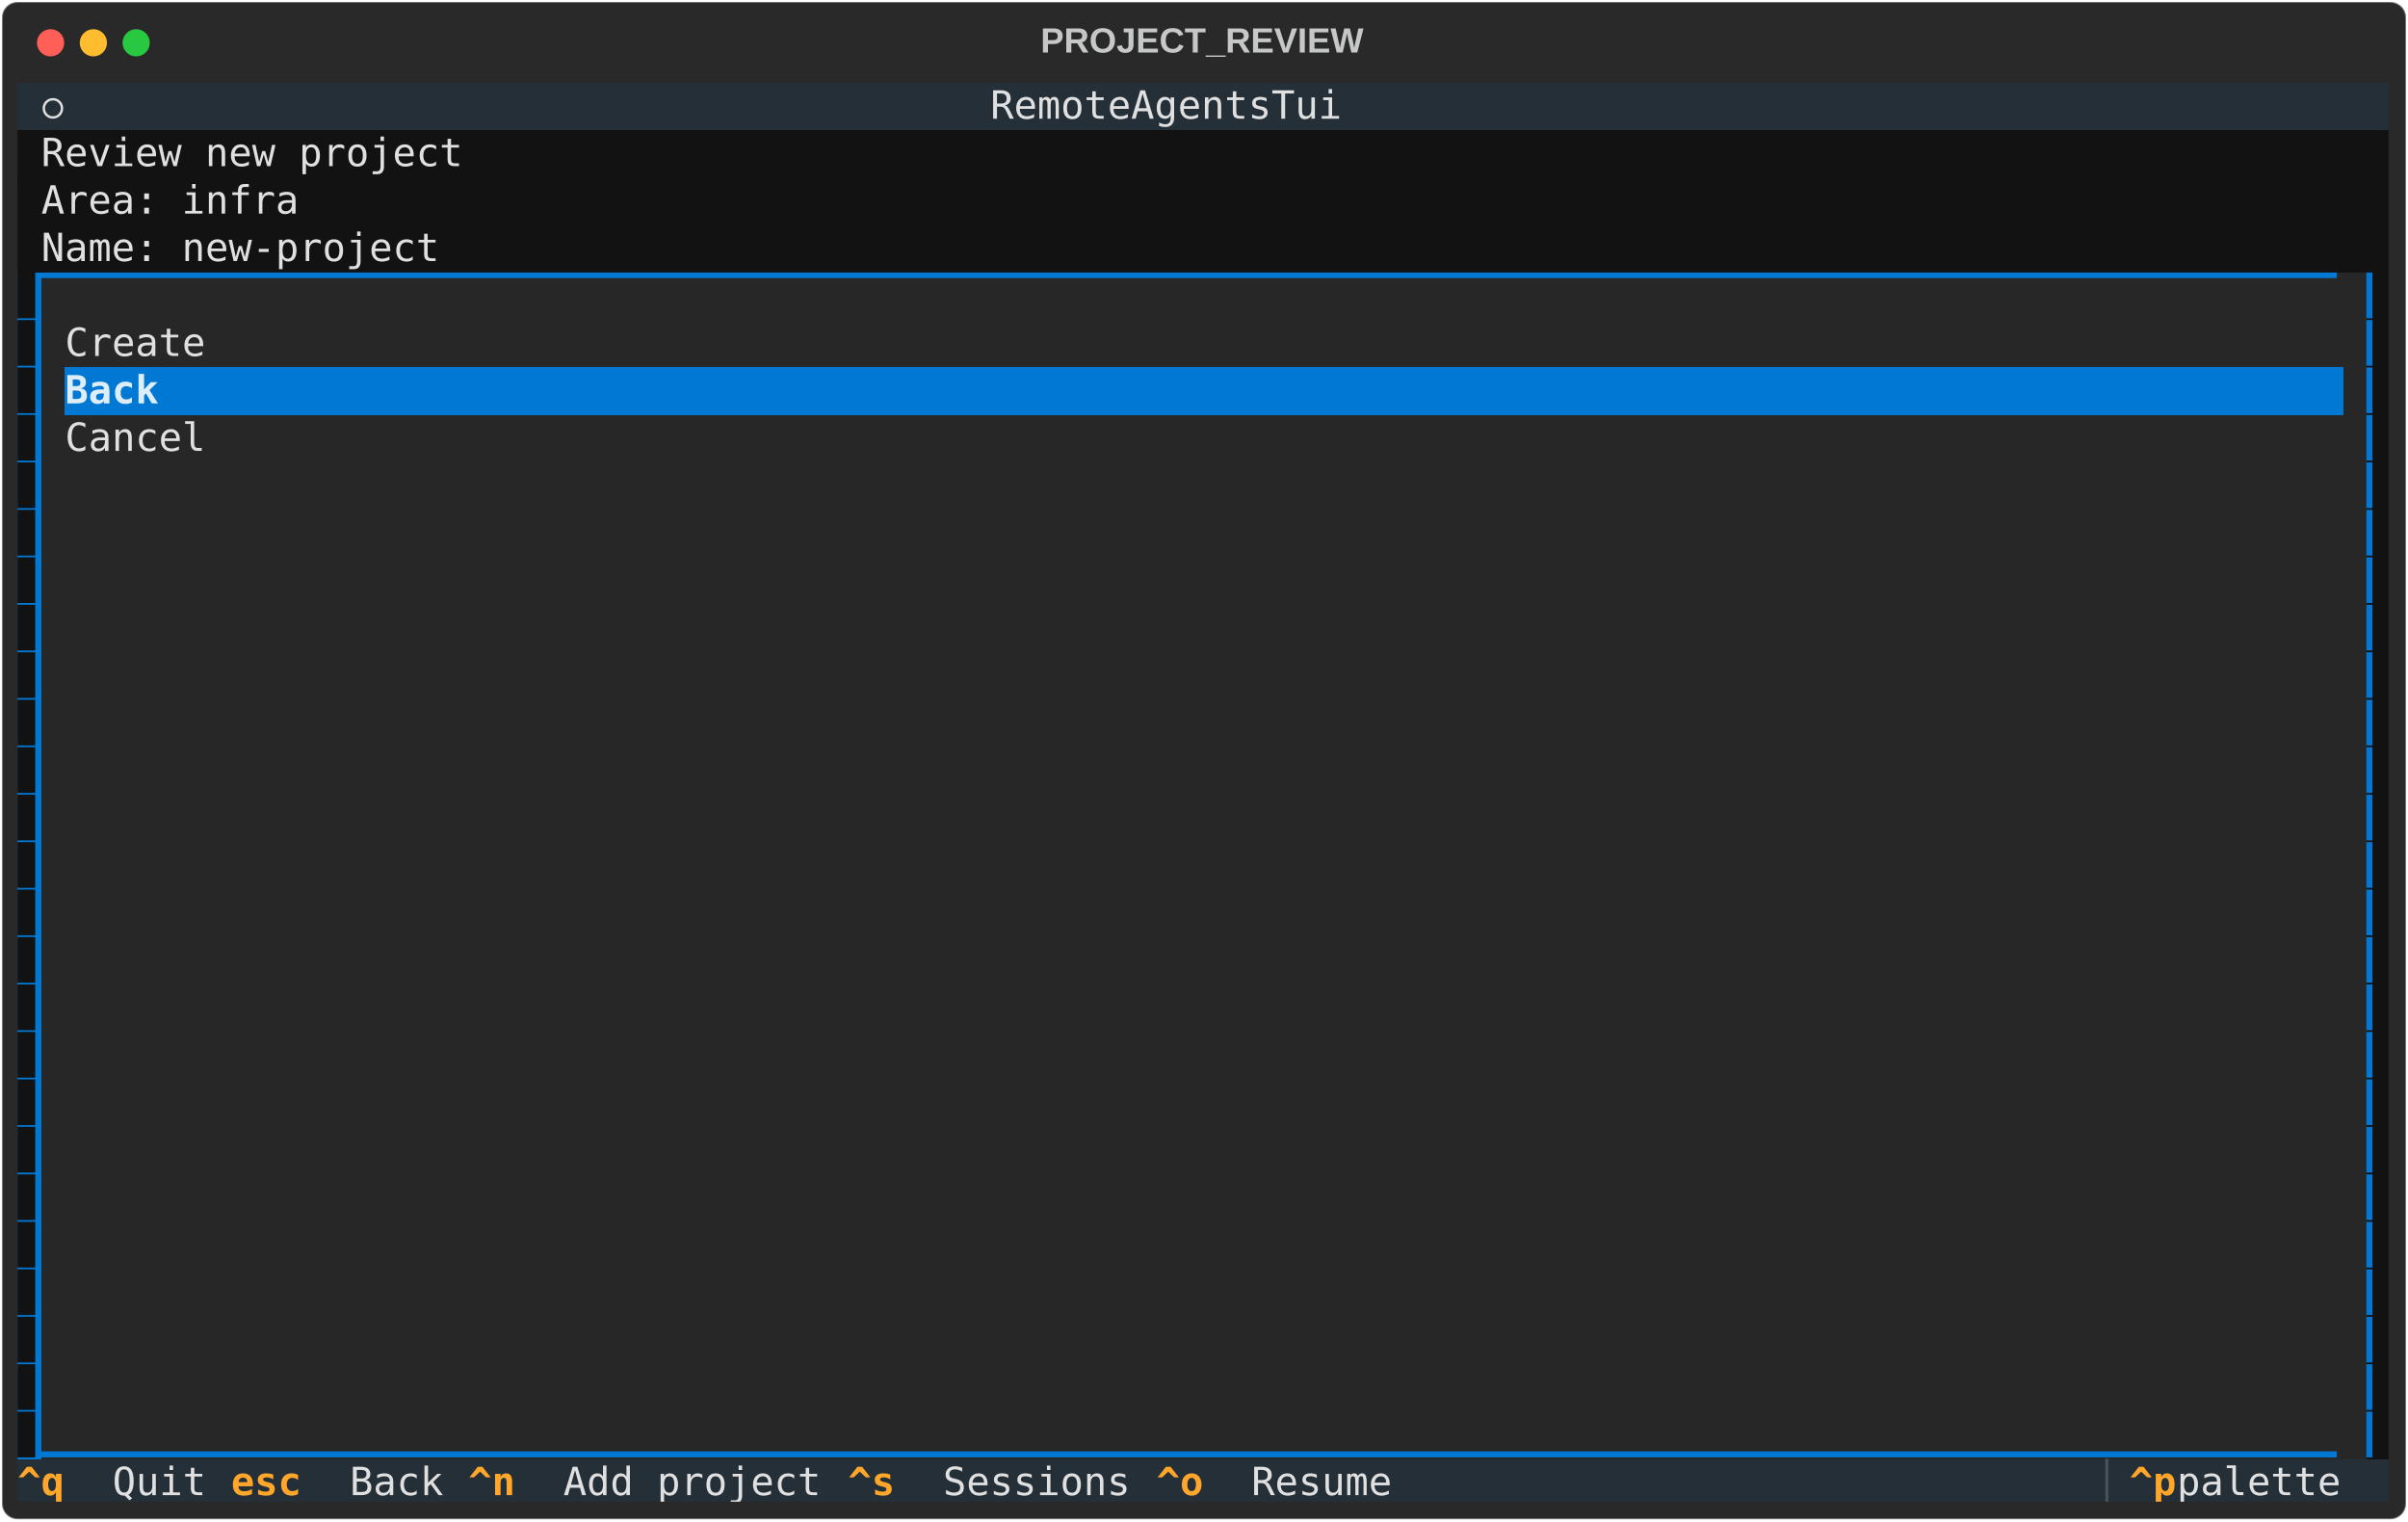
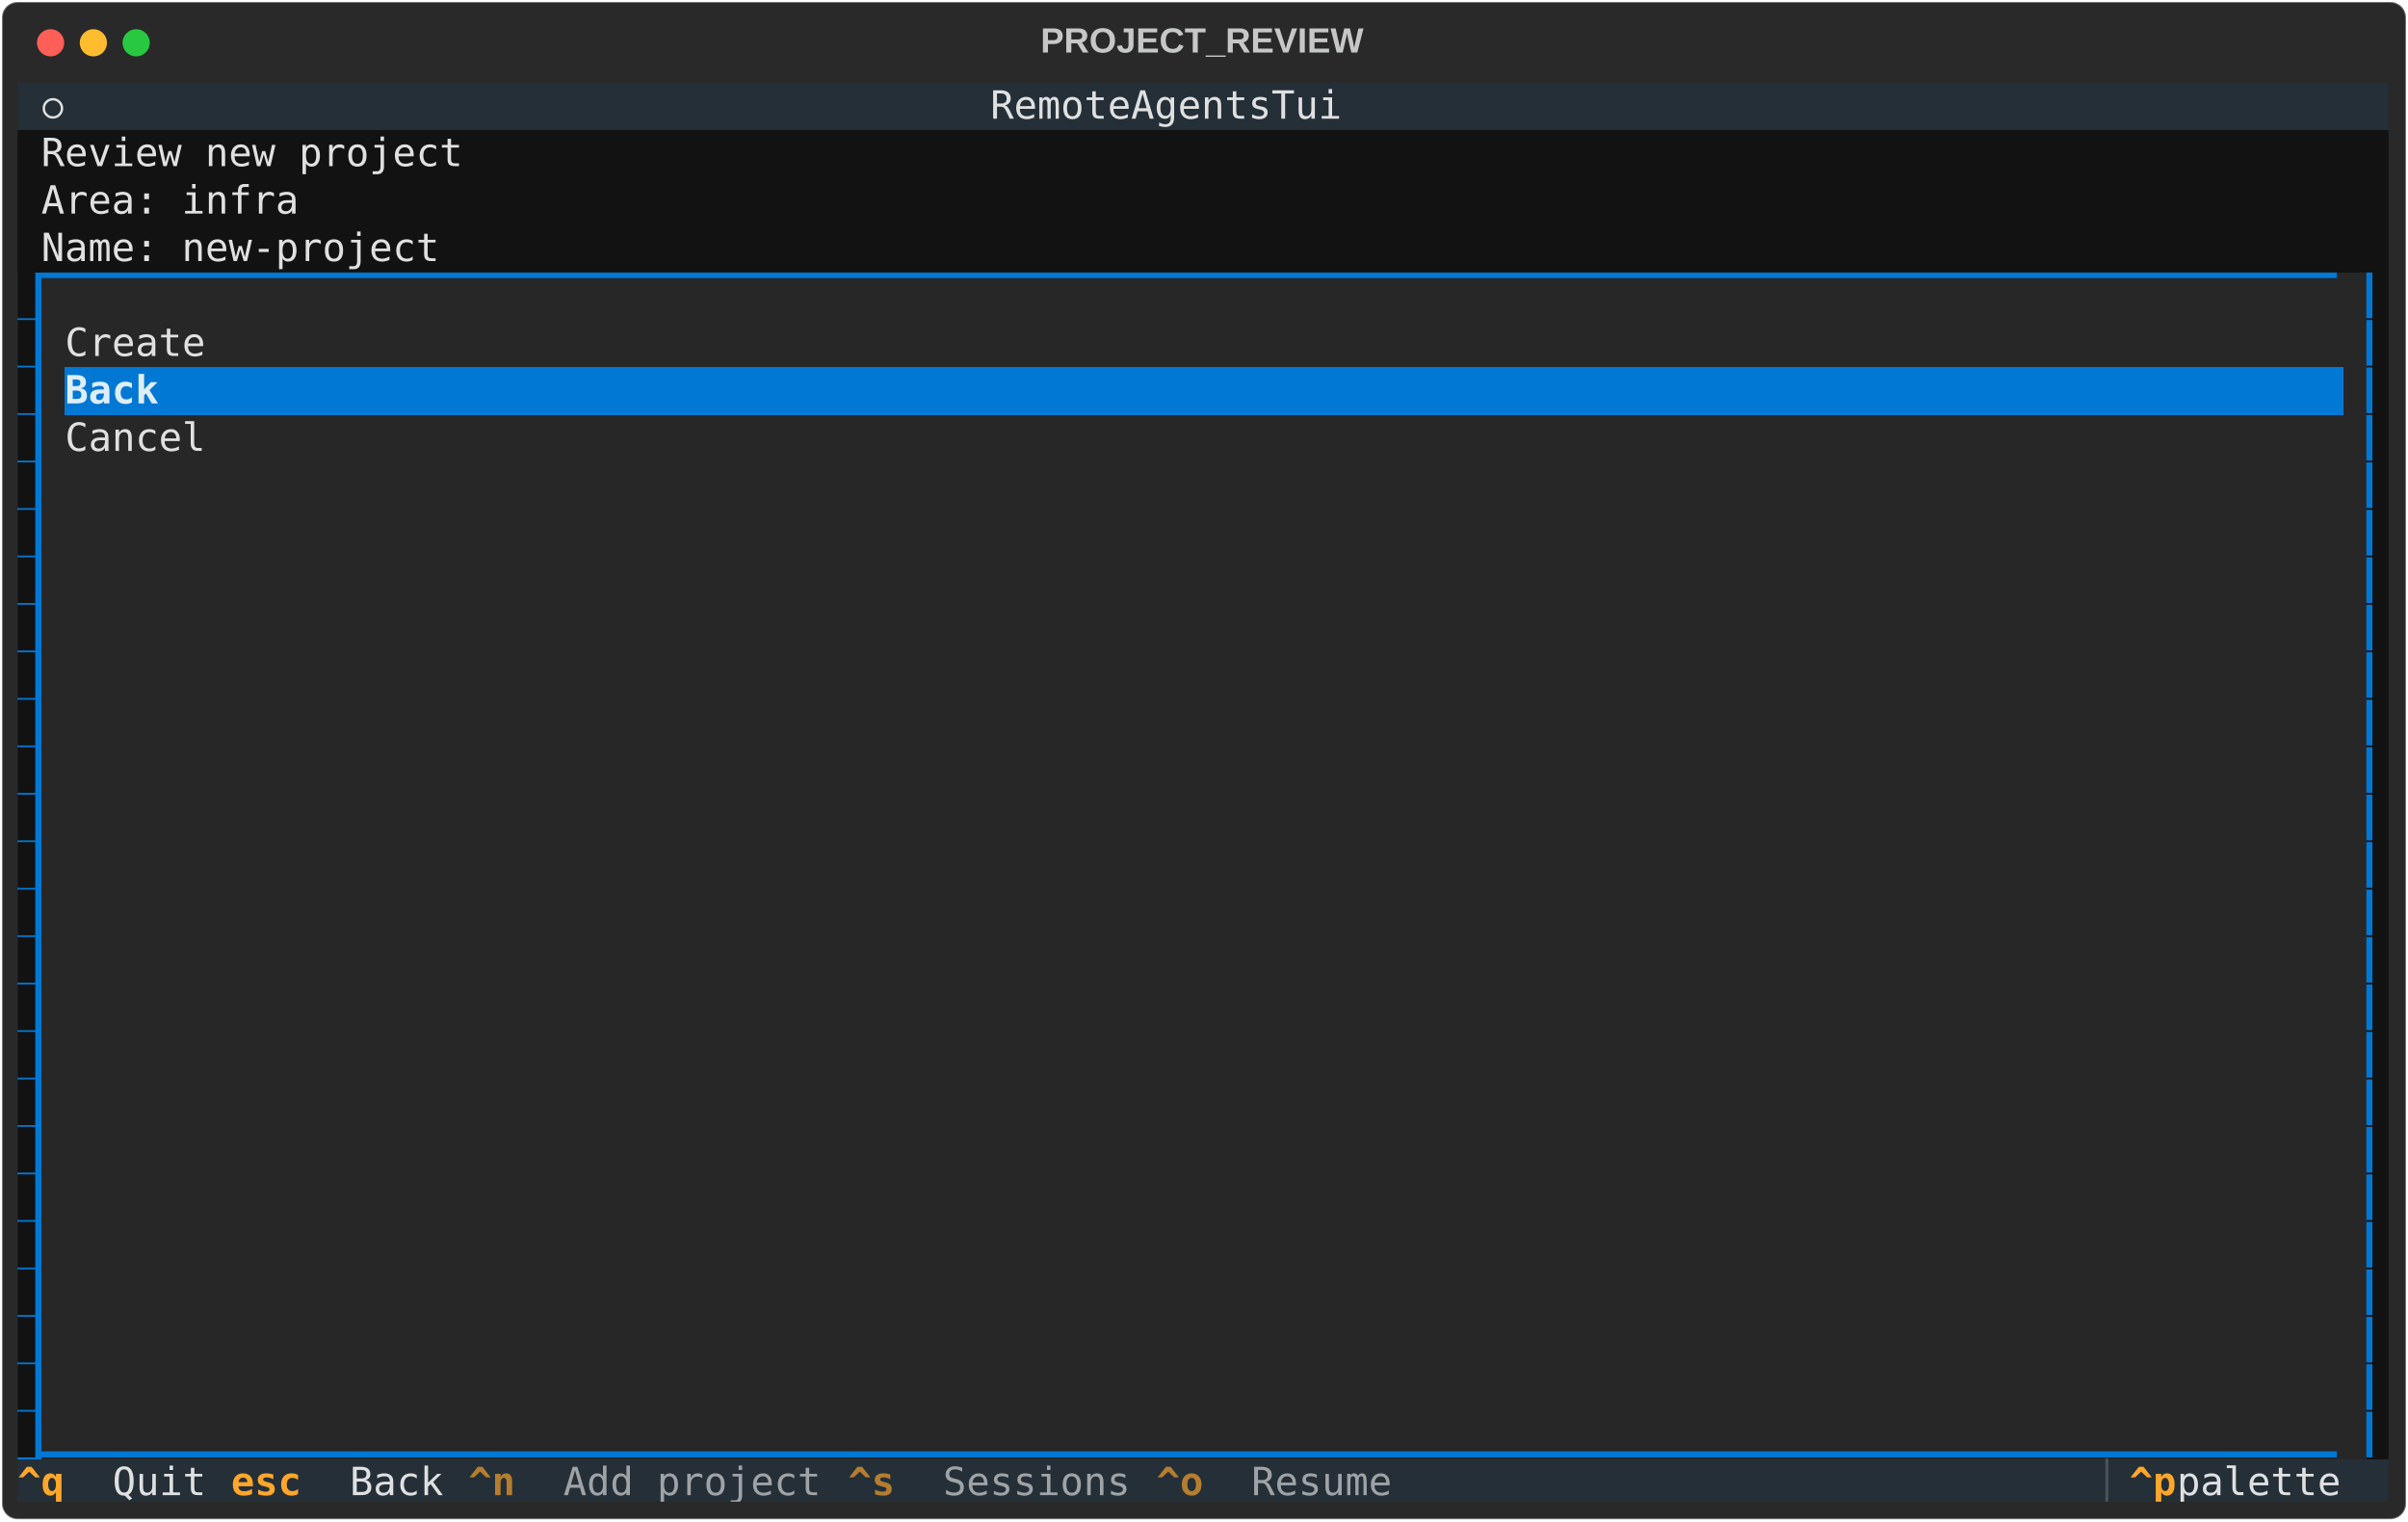
<svg xmlns="http://www.w3.org/2000/svg" class="rich-terminal" viewBox="0 0 1238 782.0">
  <style>

    @font-face {
        font-family: "Fira Code";
        src: local("FiraCode-Regular"),
                url("https://cdnjs.cloudflare.com/ajax/libs/firacode/6.2.0/woff2/FiraCode-Regular.woff2") format("woff2"),
                url("https://cdnjs.cloudflare.com/ajax/libs/firacode/6.2.0/woff/FiraCode-Regular.woff") format("woff");
        font-style: normal;
        font-weight: 400;
    }
    @font-face {
        font-family: "Fira Code";
        src: local("FiraCode-Bold"),
                url("https://cdnjs.cloudflare.com/ajax/libs/firacode/6.2.0/woff2/FiraCode-Bold.woff2") format("woff2"),
                url("https://cdnjs.cloudflare.com/ajax/libs/firacode/6.2.0/woff/FiraCode-Bold.woff") format("woff");
        font-style: bold;
        font-weight: 700;
    }

    .terminal-0-matrix {
        font-family: Fira Code, monospace;
        font-size: 20px;
        line-height: 24.4px;
        font-variant-east-asian: full-width;
    }

    .terminal-0-title {
        font-size: 18px;
        font-weight: bold;
        font-family: arial;
    }

    .terminal-0-r1 { fill: #c5c8c6 }
.terminal-0-r2 { fill: #e0e0e0 }
.terminal-0-r3 { fill: #121212 }
.terminal-0-r4 { fill: #0178d4 }
.terminal-0-r5 { fill: #ddedf9;font-weight: bold }
.terminal-0-r6 { fill: #ffa62b;font-weight: bold }
- .terminal-0-r7 { fill: #495259 }
+ .terminal-0-r7 { fill: #b47d2f;font-weight: bold }
+ .terminal-0-r8 { fill: #a0a3a6 }
+ .terminal-0-r9 { fill: #495259 }
    </style>
  <defs>
    <clipPath id="terminal-0-clip-terminal">
      <rect x="0" y="0" width="1219.0" height="731.0" />
    </clipPath>
    <clipPath id="terminal-0-line-0">
      <rect x="0" y="1.5" width="1220" height="24.65" />
    </clipPath>
    <clipPath id="terminal-0-line-1">
      <rect x="0" y="25.9" width="1220" height="24.65" />
    </clipPath>
    <clipPath id="terminal-0-line-2">
      <rect x="0" y="50.3" width="1220" height="24.65" />
    </clipPath>
    <clipPath id="terminal-0-line-3">
      <rect x="0" y="74.7" width="1220" height="24.65" />
    </clipPath>
    <clipPath id="terminal-0-line-4">
      <rect x="0" y="99.1" width="1220" height="24.65" />
    </clipPath>
    <clipPath id="terminal-0-line-5">
      <rect x="0" y="123.5" width="1220" height="24.65" />
    </clipPath>
    <clipPath id="terminal-0-line-6">
      <rect x="0" y="147.9" width="1220" height="24.65" />
    </clipPath>
    <clipPath id="terminal-0-line-7">
      <rect x="0" y="172.3" width="1220" height="24.65" />
    </clipPath>
    <clipPath id="terminal-0-line-8">
      <rect x="0" y="196.7" width="1220" height="24.65" />
    </clipPath>
    <clipPath id="terminal-0-line-9">
      <rect x="0" y="221.1" width="1220" height="24.65" />
    </clipPath>
    <clipPath id="terminal-0-line-10">
      <rect x="0" y="245.5" width="1220" height="24.65" />
    </clipPath>
    <clipPath id="terminal-0-line-11">
      <rect x="0" y="269.9" width="1220" height="24.65" />
    </clipPath>
    <clipPath id="terminal-0-line-12">
      <rect x="0" y="294.3" width="1220" height="24.65" />
    </clipPath>
    <clipPath id="terminal-0-line-13">
      <rect x="0" y="318.7" width="1220" height="24.65" />
    </clipPath>
    <clipPath id="terminal-0-line-14">
      <rect x="0" y="343.1" width="1220" height="24.65" />
    </clipPath>
    <clipPath id="terminal-0-line-15">
      <rect x="0" y="367.5" width="1220" height="24.65" />
    </clipPath>
    <clipPath id="terminal-0-line-16">
      <rect x="0" y="391.9" width="1220" height="24.65" />
    </clipPath>
    <clipPath id="terminal-0-line-17">
      <rect x="0" y="416.3" width="1220" height="24.65" />
    </clipPath>
    <clipPath id="terminal-0-line-18">
      <rect x="0" y="440.7" width="1220" height="24.65" />
    </clipPath>
    <clipPath id="terminal-0-line-19">
      <rect x="0" y="465.1" width="1220" height="24.65" />
    </clipPath>
    <clipPath id="terminal-0-line-20">
      <rect x="0" y="489.5" width="1220" height="24.65" />
    </clipPath>
    <clipPath id="terminal-0-line-21">
      <rect x="0" y="513.9" width="1220" height="24.65" />
    </clipPath>
    <clipPath id="terminal-0-line-22">
      <rect x="0" y="538.3" width="1220" height="24.65" />
    </clipPath>
    <clipPath id="terminal-0-line-23">
      <rect x="0" y="562.7" width="1220" height="24.65" />
    </clipPath>
    <clipPath id="terminal-0-line-24">
      <rect x="0" y="587.1" width="1220" height="24.65" />
    </clipPath>
    <clipPath id="terminal-0-line-25">
      <rect x="0" y="611.5" width="1220" height="24.65" />
    </clipPath>
    <clipPath id="terminal-0-line-26">
      <rect x="0" y="635.9" width="1220" height="24.65" />
    </clipPath>
    <clipPath id="terminal-0-line-27">
      <rect x="0" y="660.3" width="1220" height="24.65" />
    </clipPath>
    <clipPath id="terminal-0-line-28">
      <rect x="0" y="684.7" width="1220" height="24.65" />
    </clipPath>
  </defs>
  <rect fill="#292929" stroke="rgba(255,255,255,0.35)" stroke-width="1" x="1" y="1" width="1236" height="780" rx="8" />
  <text class="terminal-0-title" fill="#c5c8c6" text-anchor="middle" x="618" y="27">PROJECT_REVIEW</text>
  <g transform="translate(26,22)">
    <circle cx="0" cy="0" r="7" fill="#ff5f57" />
    <circle cx="22" cy="0" r="7" fill="#febc2e" />
    <circle cx="44" cy="0" r="7" fill="#28c840" />
  </g>
  <g transform="translate(9, 41)" clip-path="url(#terminal-0-clip-terminal)">
    <rect fill="#242f38" x="0" y="1.5" width="12.2" height="24.65" shape-rendering="crispEdges" />
    <rect fill="#242f38" x="12.2" y="1.5" width="12.2" height="24.65" shape-rendering="crispEdges" />
    <rect fill="#242f38" x="24.4" y="1.5" width="61" height="24.65" shape-rendering="crispEdges" />
    <rect fill="#242f38" x="85.4" y="1.5" width="12.2" height="24.65" shape-rendering="crispEdges" />
    <rect fill="#242f38" x="97.6" y="1.5" width="402.6" height="24.65" shape-rendering="crispEdges" />
    <rect fill="#242f38" x="500.2" y="1.5" width="183" height="24.65" shape-rendering="crispEdges" />
    <rect fill="#242f38" x="683.2" y="1.5" width="414.8" height="24.65" shape-rendering="crispEdges" />
    <rect fill="#242f38" x="1098" y="1.5" width="12.2" height="24.65" shape-rendering="crispEdges" />
    <rect fill="#242f38" x="1110.2" y="1.5" width="0" height="24.65" shape-rendering="crispEdges" />
    <rect fill="#242f38" x="1110.2" y="1.5" width="97.6" height="24.65" shape-rendering="crispEdges" />
    <rect fill="#242f38" x="1207.8" y="1.5" width="12.2" height="24.65" shape-rendering="crispEdges" />
    <rect fill="#121212" x="0" y="25.9" width="12.2" height="24.65" shape-rendering="crispEdges" />
    <rect fill="#121212" x="12.2" y="25.9" width="219.6" height="24.65" shape-rendering="crispEdges" />
    <rect fill="#121212" x="231.8" y="25.9" width="976" height="24.65" shape-rendering="crispEdges" />
    <rect fill="#121212" x="1207.8" y="25.9" width="12.2" height="24.65" shape-rendering="crispEdges" />
    <rect fill="#121212" x="0" y="50.3" width="12.2" height="24.65" shape-rendering="crispEdges" />
    <rect fill="#121212" x="12.2" y="50.3" width="134.2" height="24.65" shape-rendering="crispEdges" />
    <rect fill="#121212" x="146.4" y="50.3" width="1061.4" height="24.65" shape-rendering="crispEdges" />
    <rect fill="#121212" x="1207.8" y="50.3" width="12.2" height="24.65" shape-rendering="crispEdges" />
    <rect fill="#121212" x="0" y="74.7" width="12.2" height="24.65" shape-rendering="crispEdges" />
    <rect fill="#121212" x="12.2" y="74.7" width="207.4" height="24.65" shape-rendering="crispEdges" />
    <rect fill="#121212" x="219.6" y="74.7" width="988.2" height="24.65" shape-rendering="crispEdges" />
    <rect fill="#121212" x="1207.8" y="74.7" width="12.2" height="24.65" shape-rendering="crispEdges" />
    <rect fill="#0178d4" x="0" y="99.1" width="12.2" height="24.65" shape-rendering="crispEdges" />
    <rect fill="#272727" x="12.2" y="99.1" width="1195.6" height="24.65" shape-rendering="crispEdges" />
    <rect fill="#121212" x="1207.8" y="99.1" width="12.2" height="24.65" shape-rendering="crispEdges" />
    <rect fill="#0178d4" x="0" y="123.5" width="12.2" height="24.65" shape-rendering="crispEdges" />
    <rect fill="#272727" x="12.2" y="123.5" width="12.2" height="24.65" shape-rendering="crispEdges" />
    <rect fill="#272727" x="24.4" y="123.5" width="73.2" height="24.65" shape-rendering="crispEdges" />
    <rect fill="#272727" x="97.6" y="123.5" width="1098" height="24.65" shape-rendering="crispEdges" />
    <rect fill="#272727" x="1195.6" y="123.5" width="12.2" height="24.65" shape-rendering="crispEdges" />
    <rect fill="#121212" x="1207.8" y="123.5" width="12.2" height="24.65" shape-rendering="crispEdges" />
    <rect fill="#0178d4" x="0" y="147.9" width="12.2" height="24.65" shape-rendering="crispEdges" />
    <rect fill="#272727" x="12.2" y="147.9" width="12.2" height="24.65" shape-rendering="crispEdges" />
    <rect fill="#0178d4" x="24.4" y="147.9" width="48.8" height="24.65" shape-rendering="crispEdges" />
    <rect fill="#0178d4" x="73.2" y="147.9" width="1122.4" height="24.65" shape-rendering="crispEdges" />
    <rect fill="#272727" x="1195.6" y="147.9" width="12.2" height="24.65" shape-rendering="crispEdges" />
    <rect fill="#121212" x="1207.8" y="147.9" width="12.2" height="24.65" shape-rendering="crispEdges" />
    <rect fill="#0178d4" x="0" y="172.3" width="12.2" height="24.65" shape-rendering="crispEdges" />
    <rect fill="#272727" x="12.2" y="172.3" width="12.2" height="24.65" shape-rendering="crispEdges" />
    <rect fill="#272727" x="24.4" y="172.3" width="73.2" height="24.65" shape-rendering="crispEdges" />
    <rect fill="#272727" x="97.6" y="172.3" width="1098" height="24.65" shape-rendering="crispEdges" />
    <rect fill="#272727" x="1195.6" y="172.3" width="12.2" height="24.65" shape-rendering="crispEdges" />
    <rect fill="#121212" x="1207.8" y="172.3" width="12.2" height="24.65" shape-rendering="crispEdges" />
    <rect fill="#0178d4" x="0" y="196.7" width="12.2" height="24.65" shape-rendering="crispEdges" />
    <rect fill="#272727" x="12.2" y="196.7" width="12.2" height="24.65" shape-rendering="crispEdges" />
    <rect fill="#272727" x="24.4" y="196.7" width="1171.2" height="24.65" shape-rendering="crispEdges" />
    <rect fill="#272727" x="1195.6" y="196.7" width="12.2" height="24.65" shape-rendering="crispEdges" />
    <rect fill="#121212" x="1207.8" y="196.7" width="12.2" height="24.65" shape-rendering="crispEdges" />
    <rect fill="#0178d4" x="0" y="221.1" width="12.2" height="24.65" shape-rendering="crispEdges" />
    <rect fill="#272727" x="12.2" y="221.1" width="12.2" height="24.65" shape-rendering="crispEdges" />
    <rect fill="#272727" x="24.4" y="221.1" width="1171.2" height="24.65" shape-rendering="crispEdges" />
    <rect fill="#272727" x="1195.6" y="221.1" width="12.2" height="24.65" shape-rendering="crispEdges" />
    <rect fill="#121212" x="1207.8" y="221.1" width="12.2" height="24.65" shape-rendering="crispEdges" />
    <rect fill="#0178d4" x="0" y="245.5" width="12.2" height="24.65" shape-rendering="crispEdges" />
    <rect fill="#272727" x="12.2" y="245.5" width="12.2" height="24.65" shape-rendering="crispEdges" />
    <rect fill="#272727" x="24.4" y="245.5" width="1171.2" height="24.65" shape-rendering="crispEdges" />
    <rect fill="#272727" x="1195.6" y="245.5" width="12.2" height="24.65" shape-rendering="crispEdges" />
    <rect fill="#121212" x="1207.8" y="245.5" width="12.2" height="24.65" shape-rendering="crispEdges" />
    <rect fill="#0178d4" x="0" y="269.9" width="12.2" height="24.65" shape-rendering="crispEdges" />
    <rect fill="#272727" x="12.2" y="269.9" width="12.2" height="24.65" shape-rendering="crispEdges" />
    <rect fill="#272727" x="24.4" y="269.9" width="1171.2" height="24.65" shape-rendering="crispEdges" />
    <rect fill="#272727" x="1195.6" y="269.9" width="12.2" height="24.65" shape-rendering="crispEdges" />
    <rect fill="#121212" x="1207.8" y="269.9" width="12.2" height="24.65" shape-rendering="crispEdges" />
    <rect fill="#0178d4" x="0" y="294.3" width="12.2" height="24.65" shape-rendering="crispEdges" />
    <rect fill="#272727" x="12.2" y="294.3" width="12.2" height="24.65" shape-rendering="crispEdges" />
    <rect fill="#272727" x="24.4" y="294.3" width="1171.2" height="24.65" shape-rendering="crispEdges" />
    <rect fill="#272727" x="1195.6" y="294.3" width="12.2" height="24.65" shape-rendering="crispEdges" />
    <rect fill="#121212" x="1207.8" y="294.3" width="12.2" height="24.65" shape-rendering="crispEdges" />
    <rect fill="#0178d4" x="0" y="318.7" width="12.2" height="24.65" shape-rendering="crispEdges" />
    <rect fill="#272727" x="12.2" y="318.7" width="12.2" height="24.65" shape-rendering="crispEdges" />
    <rect fill="#272727" x="24.4" y="318.7" width="1171.2" height="24.65" shape-rendering="crispEdges" />
    <rect fill="#272727" x="1195.6" y="318.7" width="12.2" height="24.65" shape-rendering="crispEdges" />
    <rect fill="#121212" x="1207.8" y="318.7" width="12.2" height="24.65" shape-rendering="crispEdges" />
    <rect fill="#0178d4" x="0" y="343.1" width="12.2" height="24.65" shape-rendering="crispEdges" />
    <rect fill="#272727" x="12.2" y="343.1" width="12.2" height="24.65" shape-rendering="crispEdges" />
    <rect fill="#272727" x="24.4" y="343.1" width="1171.2" height="24.65" shape-rendering="crispEdges" />
    <rect fill="#272727" x="1195.6" y="343.1" width="12.2" height="24.65" shape-rendering="crispEdges" />
    <rect fill="#121212" x="1207.8" y="343.1" width="12.2" height="24.65" shape-rendering="crispEdges" />
    <rect fill="#0178d4" x="0" y="367.5" width="12.2" height="24.65" shape-rendering="crispEdges" />
    <rect fill="#272727" x="12.2" y="367.5" width="12.2" height="24.65" shape-rendering="crispEdges" />
    <rect fill="#272727" x="24.4" y="367.5" width="1171.2" height="24.65" shape-rendering="crispEdges" />
    <rect fill="#272727" x="1195.6" y="367.5" width="12.2" height="24.65" shape-rendering="crispEdges" />
    <rect fill="#121212" x="1207.8" y="367.5" width="12.2" height="24.65" shape-rendering="crispEdges" />
    <rect fill="#0178d4" x="0" y="391.9" width="12.2" height="24.65" shape-rendering="crispEdges" />
    <rect fill="#272727" x="12.2" y="391.9" width="12.2" height="24.65" shape-rendering="crispEdges" />
    <rect fill="#272727" x="24.4" y="391.9" width="1171.2" height="24.65" shape-rendering="crispEdges" />
    <rect fill="#272727" x="1195.6" y="391.9" width="12.2" height="24.65" shape-rendering="crispEdges" />
    <rect fill="#121212" x="1207.8" y="391.9" width="12.2" height="24.65" shape-rendering="crispEdges" />
    <rect fill="#0178d4" x="0" y="416.3" width="12.2" height="24.65" shape-rendering="crispEdges" />
    <rect fill="#272727" x="12.2" y="416.3" width="12.2" height="24.65" shape-rendering="crispEdges" />
    <rect fill="#272727" x="24.4" y="416.3" width="1171.2" height="24.65" shape-rendering="crispEdges" />
    <rect fill="#272727" x="1195.6" y="416.3" width="12.2" height="24.65" shape-rendering="crispEdges" />
    <rect fill="#121212" x="1207.8" y="416.3" width="12.2" height="24.65" shape-rendering="crispEdges" />
    <rect fill="#0178d4" x="0" y="440.7" width="12.2" height="24.65" shape-rendering="crispEdges" />
    <rect fill="#272727" x="12.2" y="440.7" width="12.2" height="24.65" shape-rendering="crispEdges" />
    <rect fill="#272727" x="24.4" y="440.7" width="1171.2" height="24.65" shape-rendering="crispEdges" />
    <rect fill="#272727" x="1195.6" y="440.7" width="12.2" height="24.65" shape-rendering="crispEdges" />
    <rect fill="#121212" x="1207.8" y="440.7" width="12.2" height="24.65" shape-rendering="crispEdges" />
    <rect fill="#0178d4" x="0" y="465.1" width="12.2" height="24.65" shape-rendering="crispEdges" />
    <rect fill="#272727" x="12.2" y="465.1" width="12.2" height="24.65" shape-rendering="crispEdges" />
    <rect fill="#272727" x="24.4" y="465.1" width="1171.2" height="24.65" shape-rendering="crispEdges" />
    <rect fill="#272727" x="1195.6" y="465.1" width="12.2" height="24.65" shape-rendering="crispEdges" />
    <rect fill="#121212" x="1207.8" y="465.1" width="12.2" height="24.65" shape-rendering="crispEdges" />
    <rect fill="#0178d4" x="0" y="489.5" width="12.2" height="24.65" shape-rendering="crispEdges" />
    <rect fill="#272727" x="12.2" y="489.5" width="12.2" height="24.65" shape-rendering="crispEdges" />
    <rect fill="#272727" x="24.4" y="489.5" width="1171.2" height="24.65" shape-rendering="crispEdges" />
    <rect fill="#272727" x="1195.6" y="489.5" width="12.2" height="24.65" shape-rendering="crispEdges" />
    <rect fill="#121212" x="1207.8" y="489.5" width="12.2" height="24.65" shape-rendering="crispEdges" />
    <rect fill="#0178d4" x="0" y="513.9" width="12.2" height="24.65" shape-rendering="crispEdges" />
    <rect fill="#272727" x="12.2" y="513.9" width="12.2" height="24.65" shape-rendering="crispEdges" />
    <rect fill="#272727" x="24.4" y="513.9" width="1171.2" height="24.65" shape-rendering="crispEdges" />
    <rect fill="#272727" x="1195.6" y="513.9" width="12.2" height="24.65" shape-rendering="crispEdges" />
    <rect fill="#121212" x="1207.8" y="513.9" width="12.2" height="24.65" shape-rendering="crispEdges" />
    <rect fill="#0178d4" x="0" y="538.3" width="12.2" height="24.65" shape-rendering="crispEdges" />
    <rect fill="#272727" x="12.2" y="538.3" width="12.2" height="24.65" shape-rendering="crispEdges" />
    <rect fill="#272727" x="24.4" y="538.3" width="1171.2" height="24.65" shape-rendering="crispEdges" />
    <rect fill="#272727" x="1195.6" y="538.3" width="12.2" height="24.65" shape-rendering="crispEdges" />
    <rect fill="#121212" x="1207.8" y="538.3" width="12.2" height="24.65" shape-rendering="crispEdges" />
    <rect fill="#0178d4" x="0" y="562.7" width="12.2" height="24.65" shape-rendering="crispEdges" />
    <rect fill="#272727" x="12.2" y="562.7" width="12.2" height="24.65" shape-rendering="crispEdges" />
    <rect fill="#272727" x="24.4" y="562.7" width="1171.2" height="24.65" shape-rendering="crispEdges" />
    <rect fill="#272727" x="1195.6" y="562.7" width="12.2" height="24.65" shape-rendering="crispEdges" />
    <rect fill="#121212" x="1207.8" y="562.7" width="12.2" height="24.65" shape-rendering="crispEdges" />
    <rect fill="#0178d4" x="0" y="587.1" width="12.2" height="24.65" shape-rendering="crispEdges" />
    <rect fill="#272727" x="12.2" y="587.1" width="12.2" height="24.65" shape-rendering="crispEdges" />
    <rect fill="#272727" x="24.4" y="587.1" width="1171.2" height="24.65" shape-rendering="crispEdges" />
    <rect fill="#272727" x="1195.6" y="587.1" width="12.2" height="24.65" shape-rendering="crispEdges" />
    <rect fill="#121212" x="1207.8" y="587.1" width="12.2" height="24.65" shape-rendering="crispEdges" />
    <rect fill="#0178d4" x="0" y="611.5" width="12.2" height="24.65" shape-rendering="crispEdges" />
    <rect fill="#272727" x="12.2" y="611.5" width="12.2" height="24.65" shape-rendering="crispEdges" />
    <rect fill="#272727" x="24.4" y="611.5" width="1171.2" height="24.65" shape-rendering="crispEdges" />
    <rect fill="#272727" x="1195.6" y="611.5" width="12.2" height="24.65" shape-rendering="crispEdges" />
    <rect fill="#121212" x="1207.8" y="611.5" width="12.2" height="24.65" shape-rendering="crispEdges" />
    <rect fill="#0178d4" x="0" y="635.9" width="12.2" height="24.65" shape-rendering="crispEdges" />
    <rect fill="#272727" x="12.2" y="635.9" width="12.2" height="24.65" shape-rendering="crispEdges" />
    <rect fill="#272727" x="24.4" y="635.9" width="1171.2" height="24.65" shape-rendering="crispEdges" />
    <rect fill="#272727" x="1195.6" y="635.9" width="12.2" height="24.65" shape-rendering="crispEdges" />
    <rect fill="#121212" x="1207.8" y="635.9" width="12.2" height="24.65" shape-rendering="crispEdges" />
    <rect fill="#0178d4" x="0" y="660.3" width="12.2" height="24.65" shape-rendering="crispEdges" />
    <rect fill="#272727" x="12.2" y="660.3" width="12.2" height="24.65" shape-rendering="crispEdges" />
    <rect fill="#272727" x="24.4" y="660.3" width="1171.2" height="24.65" shape-rendering="crispEdges" />
    <rect fill="#272727" x="1195.6" y="660.3" width="12.2" height="24.65" shape-rendering="crispEdges" />
    <rect fill="#121212" x="1207.8" y="660.3" width="12.2" height="24.65" shape-rendering="crispEdges" />
    <rect fill="#0178d4" x="0" y="684.7" width="12.2" height="24.65" shape-rendering="crispEdges" />
    <rect fill="#272727" x="12.2" y="684.7" width="1195.6" height="24.65" shape-rendering="crispEdges" />
    <rect fill="#121212" x="1207.8" y="684.7" width="12.2" height="24.65" shape-rendering="crispEdges" />
    <rect fill="#242f38" x="0" y="709.1" width="48.8" height="24.65" shape-rendering="crispEdges" />
    <rect fill="#242f38" x="48.8" y="709.1" width="61" height="24.65" shape-rendering="crispEdges" />
    <rect fill="#242f38" x="109.8" y="709.1" width="61" height="24.65" shape-rendering="crispEdges" />
    <rect fill="#242f38" x="170.8" y="709.1" width="61" height="24.65" shape-rendering="crispEdges" />
    <rect fill="#242f38" x="231.8" y="709.1" width="48.8" height="24.65" shape-rendering="crispEdges" />
    <rect fill="#242f38" x="280.6" y="709.1" width="146.4" height="24.65" shape-rendering="crispEdges" />
    <rect fill="#242f38" x="427" y="709.1" width="48.8" height="24.65" shape-rendering="crispEdges" />
    <rect fill="#242f38" x="475.8" y="709.1" width="109.8" height="24.65" shape-rendering="crispEdges" />
    <rect fill="#242f38" x="585.6" y="709.1" width="48.8" height="24.65" shape-rendering="crispEdges" />
    <rect fill="#242f38" x="634.4" y="709.1" width="85.4" height="24.65" shape-rendering="crispEdges" />
    <rect fill="#242f38" x="719.8" y="709.1" width="353.8" height="24.65" shape-rendering="crispEdges" />
    <rect fill="#242f38" x="1073.6" y="709.1" width="12.2" height="24.65" shape-rendering="crispEdges" />
    <rect fill="#242f38" x="1085.8" y="709.1" width="24.4" height="24.65" shape-rendering="crispEdges" />
    <rect fill="#242f38" x="1110.2" y="709.1" width="97.6" height="24.65" shape-rendering="crispEdges" />
    <rect fill="#242f38" x="1207.8" y="709.1" width="12.2" height="24.65" shape-rendering="crispEdges" />
    <g class="terminal-0-matrix">
      <text class="terminal-0-r2" x="12.2" y="20" textLength="12.2" clip-path="url(#terminal-0-line-0)">⭘</text>
      <text class="terminal-0-r2" x="500.2" y="20" textLength="183" clip-path="url(#terminal-0-line-0)">RemoteAgentsTui</text>
      <text class="terminal-0-r1" x="1220" y="20" textLength="12.2" clip-path="url(#terminal-0-line-0)">
</text>
      <text class="terminal-0-r2" x="12.2" y="44.4" textLength="219.6" clip-path="url(#terminal-0-line-1)">Review new project</text>
      <text class="terminal-0-r1" x="1220" y="44.4" textLength="12.2" clip-path="url(#terminal-0-line-1)">
</text>
      <text class="terminal-0-r2" x="12.2" y="68.8" textLength="134.2" clip-path="url(#terminal-0-line-2)">Area: infra</text>
      <text class="terminal-0-r1" x="1220" y="68.8" textLength="12.2" clip-path="url(#terminal-0-line-2)">
</text>
      <text class="terminal-0-r2" x="12.2" y="93.2" textLength="207.4" clip-path="url(#terminal-0-line-3)">Name: new-project</text>
      <text class="terminal-0-r1" x="1220" y="93.2" textLength="12.2" clip-path="url(#terminal-0-line-3)">
</text>
      <text class="terminal-0-r3" x="0" y="117.6" textLength="12.2" clip-path="url(#terminal-0-line-4)">▊</text>
      <text class="terminal-0-r4" x="12.2" y="117.6" textLength="1195.6" clip-path="url(#terminal-0-line-4)">▔▔▔▔▔▔▔▔▔▔▔▔▔▔▔▔▔▔▔▔▔▔▔▔▔▔▔▔▔▔▔▔▔▔▔▔▔▔▔▔▔▔▔▔▔▔▔▔▔▔▔▔▔▔▔▔▔▔▔▔▔▔▔▔▔▔▔▔▔▔▔▔▔▔▔▔▔▔▔▔▔▔▔▔▔▔▔▔▔▔▔▔▔▔▔▔▔▔</text>
      <text class="terminal-0-r4" x="1207.8" y="117.6" textLength="12.2" clip-path="url(#terminal-0-line-4)">▎</text>
      <text class="terminal-0-r1" x="1220" y="117.6" textLength="12.2" clip-path="url(#terminal-0-line-4)">
</text>
      <text class="terminal-0-r3" x="0" y="142" textLength="12.2" clip-path="url(#terminal-0-line-5)">▊</text>
      <text class="terminal-0-r2" x="24.4" y="142" textLength="73.2" clip-path="url(#terminal-0-line-5)">Create</text>
      <text class="terminal-0-r4" x="1207.8" y="142" textLength="12.2" clip-path="url(#terminal-0-line-5)">▎</text>
      <text class="terminal-0-r1" x="1220" y="142" textLength="12.2" clip-path="url(#terminal-0-line-5)">
</text>
      <text class="terminal-0-r3" x="0" y="166.4" textLength="12.2" clip-path="url(#terminal-0-line-6)">▊</text>
      <text class="terminal-0-r5" x="24.4" y="166.4" textLength="48.8" clip-path="url(#terminal-0-line-6)">Back</text>
      <text class="terminal-0-r4" x="1207.8" y="166.4" textLength="12.2" clip-path="url(#terminal-0-line-6)">▎</text>
      <text class="terminal-0-r1" x="1220" y="166.4" textLength="12.2" clip-path="url(#terminal-0-line-6)">
</text>
      <text class="terminal-0-r3" x="0" y="190.8" textLength="12.2" clip-path="url(#terminal-0-line-7)">▊</text>
      <text class="terminal-0-r2" x="24.4" y="190.8" textLength="73.2" clip-path="url(#terminal-0-line-7)">Cancel</text>
      <text class="terminal-0-r4" x="1207.8" y="190.8" textLength="12.2" clip-path="url(#terminal-0-line-7)">▎</text>
      <text class="terminal-0-r1" x="1220" y="190.8" textLength="12.2" clip-path="url(#terminal-0-line-7)">
</text>
      <text class="terminal-0-r3" x="0" y="215.2" textLength="12.2" clip-path="url(#terminal-0-line-8)">▊</text>
      <text class="terminal-0-r4" x="1207.8" y="215.2" textLength="12.2" clip-path="url(#terminal-0-line-8)">▎</text>
      <text class="terminal-0-r1" x="1220" y="215.2" textLength="12.2" clip-path="url(#terminal-0-line-8)">
</text>
      <text class="terminal-0-r3" x="0" y="239.6" textLength="12.2" clip-path="url(#terminal-0-line-9)">▊</text>
      <text class="terminal-0-r4" x="1207.8" y="239.6" textLength="12.2" clip-path="url(#terminal-0-line-9)">▎</text>
      <text class="terminal-0-r1" x="1220" y="239.6" textLength="12.2" clip-path="url(#terminal-0-line-9)">
</text>
      <text class="terminal-0-r3" x="0" y="264" textLength="12.2" clip-path="url(#terminal-0-line-10)">▊</text>
      <text class="terminal-0-r4" x="1207.8" y="264" textLength="12.2" clip-path="url(#terminal-0-line-10)">▎</text>
      <text class="terminal-0-r1" x="1220" y="264" textLength="12.2" clip-path="url(#terminal-0-line-10)">
</text>
      <text class="terminal-0-r3" x="0" y="288.4" textLength="12.2" clip-path="url(#terminal-0-line-11)">▊</text>
      <text class="terminal-0-r4" x="1207.8" y="288.4" textLength="12.2" clip-path="url(#terminal-0-line-11)">▎</text>
      <text class="terminal-0-r1" x="1220" y="288.4" textLength="12.2" clip-path="url(#terminal-0-line-11)">
</text>
      <text class="terminal-0-r3" x="0" y="312.8" textLength="12.2" clip-path="url(#terminal-0-line-12)">▊</text>
      <text class="terminal-0-r4" x="1207.8" y="312.8" textLength="12.2" clip-path="url(#terminal-0-line-12)">▎</text>
      <text class="terminal-0-r1" x="1220" y="312.8" textLength="12.2" clip-path="url(#terminal-0-line-12)">
</text>
      <text class="terminal-0-r3" x="0" y="337.2" textLength="12.2" clip-path="url(#terminal-0-line-13)">▊</text>
      <text class="terminal-0-r4" x="1207.8" y="337.2" textLength="12.2" clip-path="url(#terminal-0-line-13)">▎</text>
      <text class="terminal-0-r1" x="1220" y="337.2" textLength="12.2" clip-path="url(#terminal-0-line-13)">
</text>
      <text class="terminal-0-r3" x="0" y="361.6" textLength="12.2" clip-path="url(#terminal-0-line-14)">▊</text>
      <text class="terminal-0-r4" x="1207.8" y="361.6" textLength="12.2" clip-path="url(#terminal-0-line-14)">▎</text>
      <text class="terminal-0-r1" x="1220" y="361.6" textLength="12.2" clip-path="url(#terminal-0-line-14)">
</text>
      <text class="terminal-0-r3" x="0" y="386" textLength="12.2" clip-path="url(#terminal-0-line-15)">▊</text>
      <text class="terminal-0-r4" x="1207.8" y="386" textLength="12.2" clip-path="url(#terminal-0-line-15)">▎</text>
      <text class="terminal-0-r1" x="1220" y="386" textLength="12.2" clip-path="url(#terminal-0-line-15)">
</text>
      <text class="terminal-0-r3" x="0" y="410.4" textLength="12.2" clip-path="url(#terminal-0-line-16)">▊</text>
      <text class="terminal-0-r4" x="1207.8" y="410.4" textLength="12.2" clip-path="url(#terminal-0-line-16)">▎</text>
      <text class="terminal-0-r1" x="1220" y="410.4" textLength="12.2" clip-path="url(#terminal-0-line-16)">
</text>
      <text class="terminal-0-r3" x="0" y="434.8" textLength="12.2" clip-path="url(#terminal-0-line-17)">▊</text>
      <text class="terminal-0-r4" x="1207.8" y="434.8" textLength="12.2" clip-path="url(#terminal-0-line-17)">▎</text>
      <text class="terminal-0-r1" x="1220" y="434.8" textLength="12.2" clip-path="url(#terminal-0-line-17)">
</text>
      <text class="terminal-0-r3" x="0" y="459.2" textLength="12.2" clip-path="url(#terminal-0-line-18)">▊</text>
      <text class="terminal-0-r4" x="1207.8" y="459.2" textLength="12.2" clip-path="url(#terminal-0-line-18)">▎</text>
      <text class="terminal-0-r1" x="1220" y="459.2" textLength="12.2" clip-path="url(#terminal-0-line-18)">
</text>
      <text class="terminal-0-r3" x="0" y="483.6" textLength="12.2" clip-path="url(#terminal-0-line-19)">▊</text>
      <text class="terminal-0-r4" x="1207.8" y="483.6" textLength="12.2" clip-path="url(#terminal-0-line-19)">▎</text>
      <text class="terminal-0-r1" x="1220" y="483.6" textLength="12.2" clip-path="url(#terminal-0-line-19)">
</text>
      <text class="terminal-0-r3" x="0" y="508" textLength="12.2" clip-path="url(#terminal-0-line-20)">▊</text>
      <text class="terminal-0-r4" x="1207.8" y="508" textLength="12.2" clip-path="url(#terminal-0-line-20)">▎</text>
      <text class="terminal-0-r1" x="1220" y="508" textLength="12.2" clip-path="url(#terminal-0-line-20)">
</text>
      <text class="terminal-0-r3" x="0" y="532.4" textLength="12.2" clip-path="url(#terminal-0-line-21)">▊</text>
      <text class="terminal-0-r4" x="1207.8" y="532.4" textLength="12.2" clip-path="url(#terminal-0-line-21)">▎</text>
      <text class="terminal-0-r1" x="1220" y="532.4" textLength="12.2" clip-path="url(#terminal-0-line-21)">
</text>
      <text class="terminal-0-r3" x="0" y="556.8" textLength="12.2" clip-path="url(#terminal-0-line-22)">▊</text>
      <text class="terminal-0-r4" x="1207.8" y="556.8" textLength="12.2" clip-path="url(#terminal-0-line-22)">▎</text>
      <text class="terminal-0-r1" x="1220" y="556.8" textLength="12.2" clip-path="url(#terminal-0-line-22)">
</text>
      <text class="terminal-0-r3" x="0" y="581.2" textLength="12.2" clip-path="url(#terminal-0-line-23)">▊</text>
      <text class="terminal-0-r4" x="1207.8" y="581.2" textLength="12.2" clip-path="url(#terminal-0-line-23)">▎</text>
      <text class="terminal-0-r1" x="1220" y="581.2" textLength="12.2" clip-path="url(#terminal-0-line-23)">
</text>
      <text class="terminal-0-r3" x="0" y="605.6" textLength="12.2" clip-path="url(#terminal-0-line-24)">▊</text>
      <text class="terminal-0-r4" x="1207.8" y="605.6" textLength="12.2" clip-path="url(#terminal-0-line-24)">▎</text>
      <text class="terminal-0-r1" x="1220" y="605.6" textLength="12.2" clip-path="url(#terminal-0-line-24)">
</text>
      <text class="terminal-0-r3" x="0" y="630" textLength="12.2" clip-path="url(#terminal-0-line-25)">▊</text>
      <text class="terminal-0-r4" x="1207.8" y="630" textLength="12.2" clip-path="url(#terminal-0-line-25)">▎</text>
      <text class="terminal-0-r1" x="1220" y="630" textLength="12.2" clip-path="url(#terminal-0-line-25)">
</text>
      <text class="terminal-0-r3" x="0" y="654.4" textLength="12.2" clip-path="url(#terminal-0-line-26)">▊</text>
      <text class="terminal-0-r4" x="1207.8" y="654.4" textLength="12.2" clip-path="url(#terminal-0-line-26)">▎</text>
      <text class="terminal-0-r1" x="1220" y="654.4" textLength="12.2" clip-path="url(#terminal-0-line-26)">
</text>
      <text class="terminal-0-r3" x="0" y="678.8" textLength="12.2" clip-path="url(#terminal-0-line-27)">▊</text>
      <text class="terminal-0-r4" x="1207.8" y="678.8" textLength="12.2" clip-path="url(#terminal-0-line-27)">▎</text>
      <text class="terminal-0-r1" x="1220" y="678.8" textLength="12.2" clip-path="url(#terminal-0-line-27)">
</text>
      <text class="terminal-0-r3" x="0" y="703.2" textLength="12.2" clip-path="url(#terminal-0-line-28)">▊</text>
      <text class="terminal-0-r4" x="12.2" y="703.2" textLength="1195.6" clip-path="url(#terminal-0-line-28)">▁▁▁▁▁▁▁▁▁▁▁▁▁▁▁▁▁▁▁▁▁▁▁▁▁▁▁▁▁▁▁▁▁▁▁▁▁▁▁▁▁▁▁▁▁▁▁▁▁▁▁▁▁▁▁▁▁▁▁▁▁▁▁▁▁▁▁▁▁▁▁▁▁▁▁▁▁▁▁▁▁▁▁▁▁▁▁▁▁▁▁▁▁▁▁▁▁▁</text>
      <text class="terminal-0-r4" x="1207.8" y="703.2" textLength="12.2" clip-path="url(#terminal-0-line-28)">▎</text>
      <text class="terminal-0-r1" x="1220" y="703.2" textLength="12.2" clip-path="url(#terminal-0-line-28)">
</text>
      <text class="terminal-0-r6" x="0" y="727.6" textLength="48.8" clip-path="url(#terminal-0-line-29)"> ^q </text>
      <text class="terminal-0-r2" x="48.8" y="727.6" textLength="61" clip-path="url(#terminal-0-line-29)">Quit </text>
      <text class="terminal-0-r6" x="109.8" y="727.6" textLength="61" clip-path="url(#terminal-0-line-29)"> esc </text>
      <text class="terminal-0-r2" x="170.8" y="727.6" textLength="61" clip-path="url(#terminal-0-line-29)">Back </text>
-       <text class="terminal-0-r6" x="231.8" y="727.6" textLength="48.8" clip-path="url(#terminal-0-line-29)"> ^n </text>
-       <text class="terminal-0-r2" x="280.6" y="727.6" textLength="146.4" clip-path="url(#terminal-0-line-29)">Add project </text>
-       <text class="terminal-0-r6" x="427" y="727.6" textLength="48.8" clip-path="url(#terminal-0-line-29)"> ^s </text>
-       <text class="terminal-0-r2" x="475.8" y="727.6" textLength="109.8" clip-path="url(#terminal-0-line-29)">Sessions </text>
-       <text class="terminal-0-r6" x="585.6" y="727.6" textLength="48.8" clip-path="url(#terminal-0-line-29)"> ^o </text>
-       <text class="terminal-0-r2" x="634.4" y="727.6" textLength="85.4" clip-path="url(#terminal-0-line-29)">Resume </text>
-       <text class="terminal-0-r7" x="1073.6" y="727.6" textLength="12.2" clip-path="url(#terminal-0-line-29)">▏</text>
+       <text class="terminal-0-r7" x="231.8" y="727.6" textLength="48.8" clip-path="url(#terminal-0-line-29)"> ^n </text>
+       <text class="terminal-0-r8" x="280.6" y="727.6" textLength="146.4" clip-path="url(#terminal-0-line-29)">Add project </text>
+       <text class="terminal-0-r7" x="427" y="727.6" textLength="48.8" clip-path="url(#terminal-0-line-29)"> ^s </text>
+       <text class="terminal-0-r8" x="475.8" y="727.6" textLength="109.8" clip-path="url(#terminal-0-line-29)">Sessions </text>
+       <text class="terminal-0-r7" x="585.6" y="727.6" textLength="48.8" clip-path="url(#terminal-0-line-29)"> ^o </text>
+       <text class="terminal-0-r8" x="634.4" y="727.6" textLength="85.4" clip-path="url(#terminal-0-line-29)">Resume </text>
+       <text class="terminal-0-r9" x="1073.6" y="727.6" textLength="12.2" clip-path="url(#terminal-0-line-29)">▏</text>
      <text class="terminal-0-r6" x="1085.8" y="727.6" textLength="24.4" clip-path="url(#terminal-0-line-29)">^p</text>
      <text class="terminal-0-r2" x="1110.2" y="727.6" textLength="97.6" clip-path="url(#terminal-0-line-29)"> palette</text>
    </g>
  </g>
</svg>
